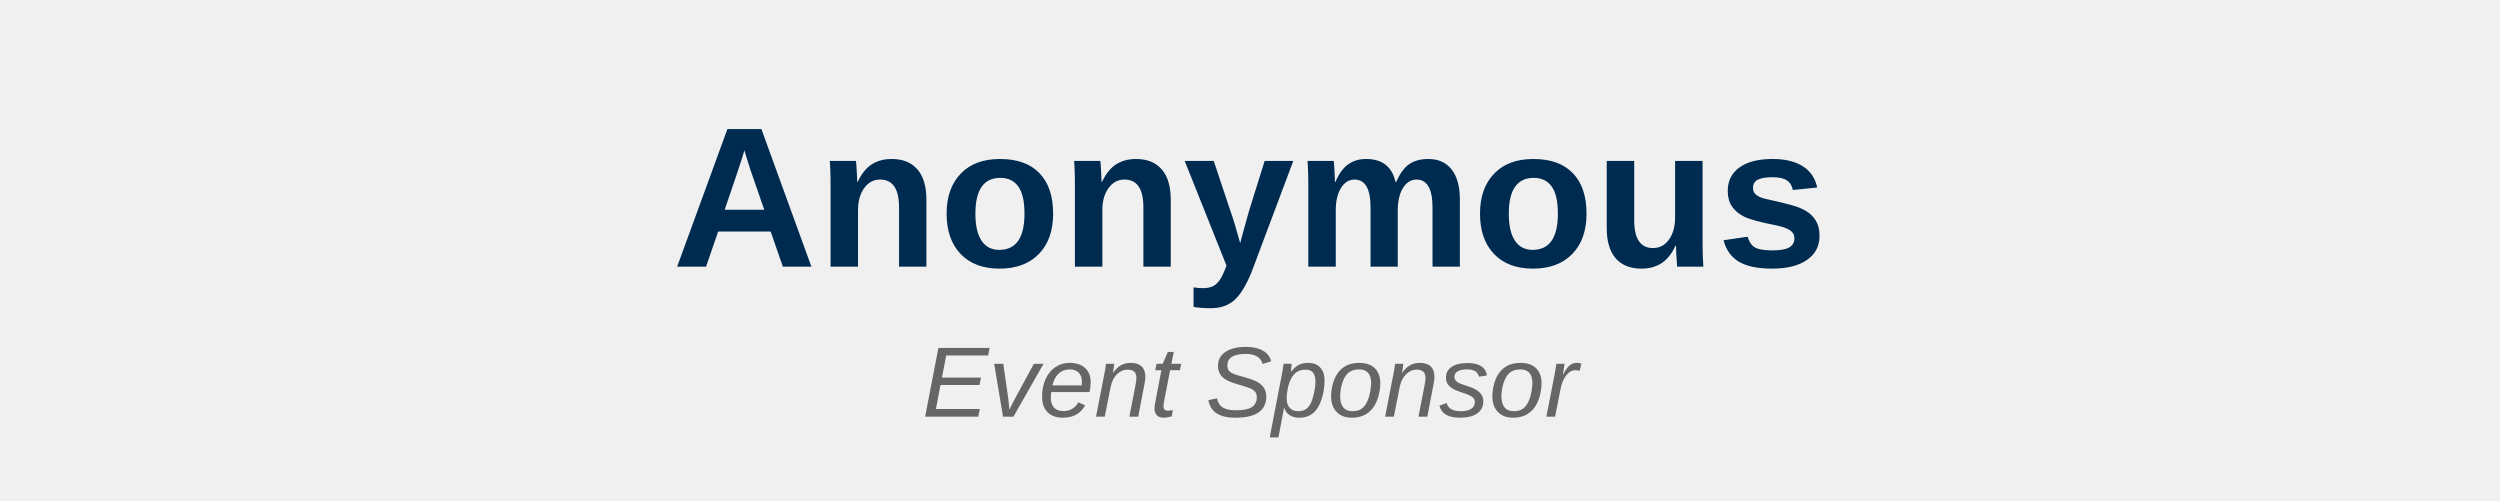
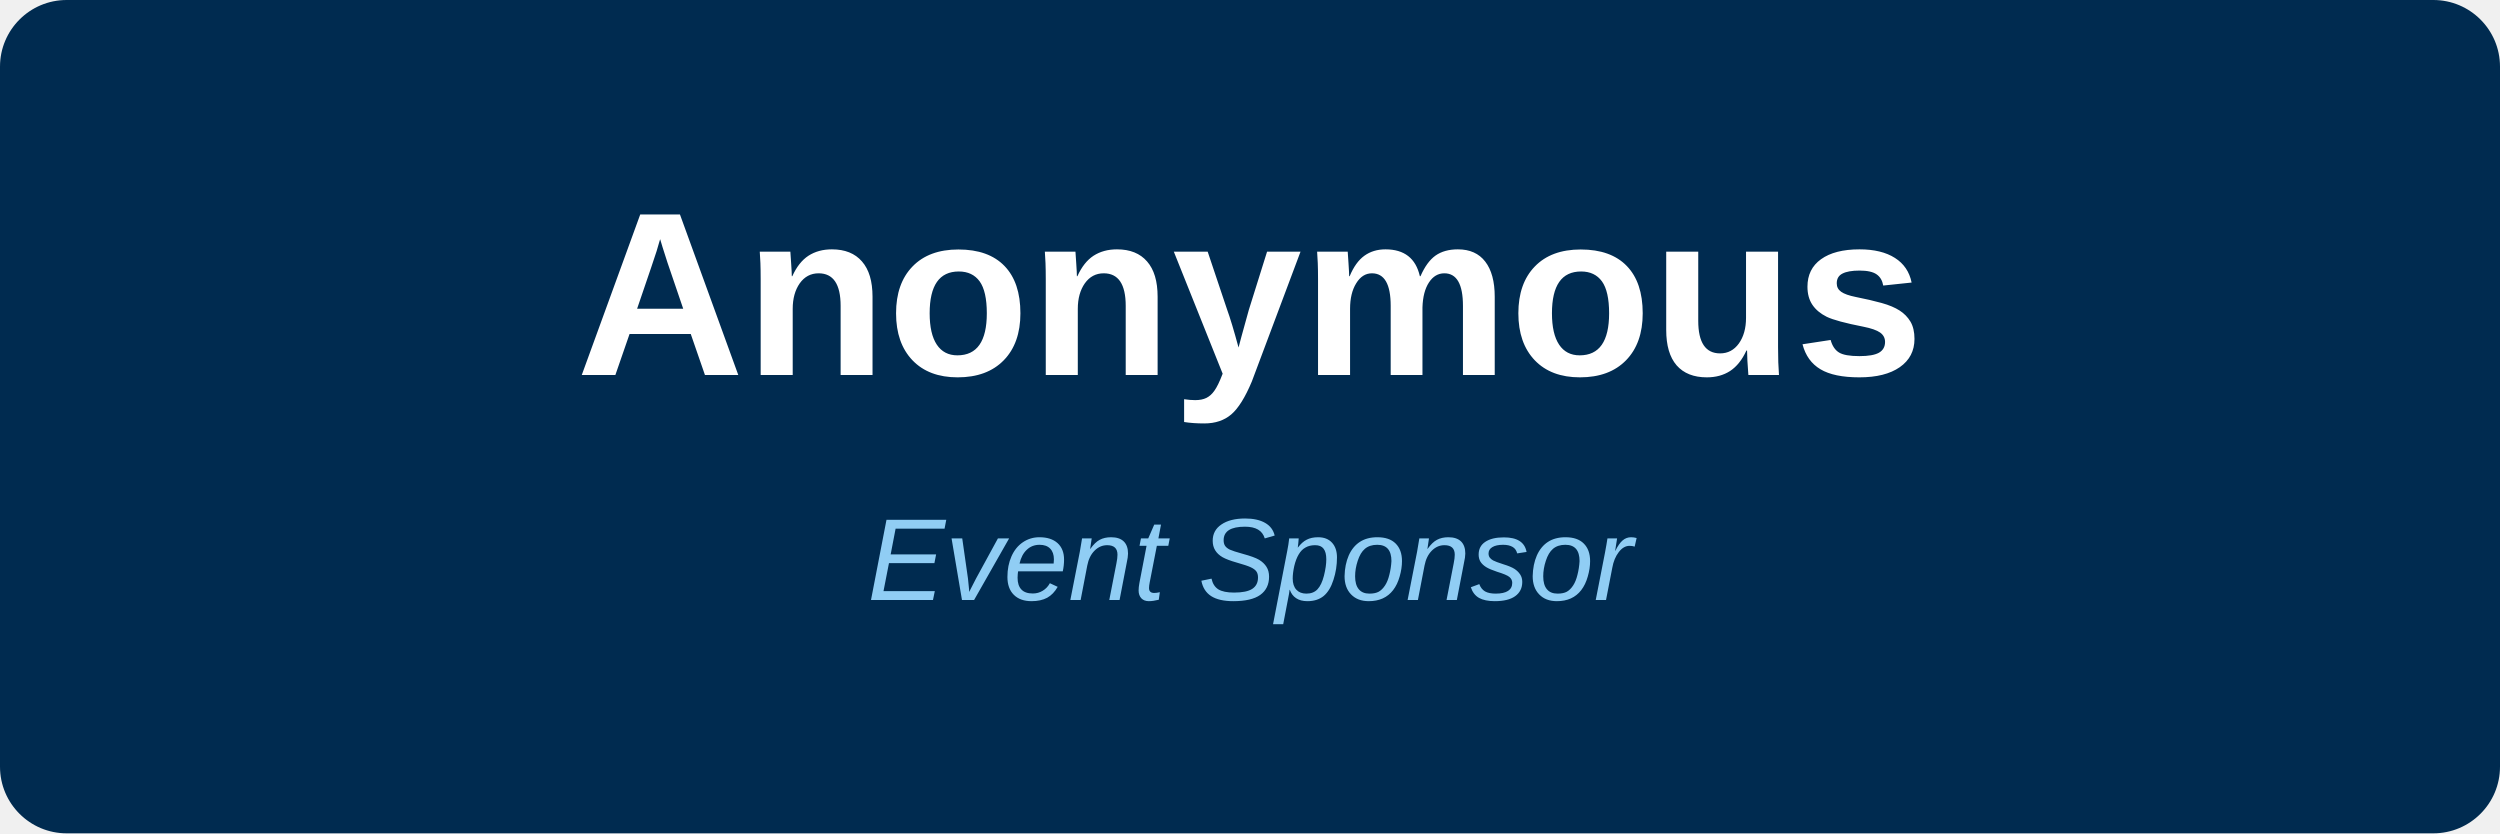
- <svg xmlns="http://www.w3.org/2000/svg" viewBox="0 0 300 60">
-   <text x="150" y="32" text-anchor="middle" font-family="Arial, Helvetica, sans-serif" font-size="24" font-weight="600" fill="#002B50">Anonymous</text>
-   <text x="150" y="50" text-anchor="middle" font-family="Arial, Helvetica, sans-serif" font-size="12" font-weight="400" fill="#666666" font-style="italic">Event Sponsor</text>
+ <svg xmlns="http://www.w3.org/2000/svg" viewBox="0 0 300 100" width="300" height="100">
+   <rect width="300" height="100" fill="#002B50" rx="8" />
+   <text x="150" y="45" text-anchor="middle" font-family="Arial, Helvetica, sans-serif" font-size="28" font-weight="600" fill="white">Anonymous</text>
+   <text x="150" y="72" text-anchor="middle" font-family="Arial, Helvetica, sans-serif" font-size="14" font-weight="400" fill="#90cdf4" font-style="italic">Event Sponsor</text>
</svg>
